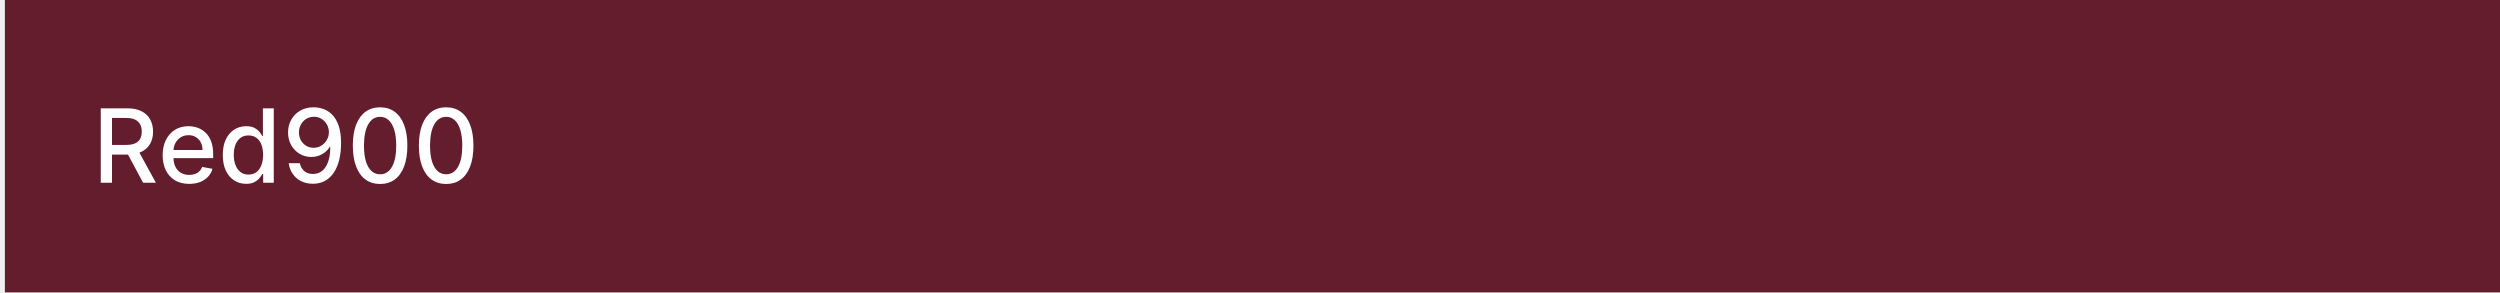
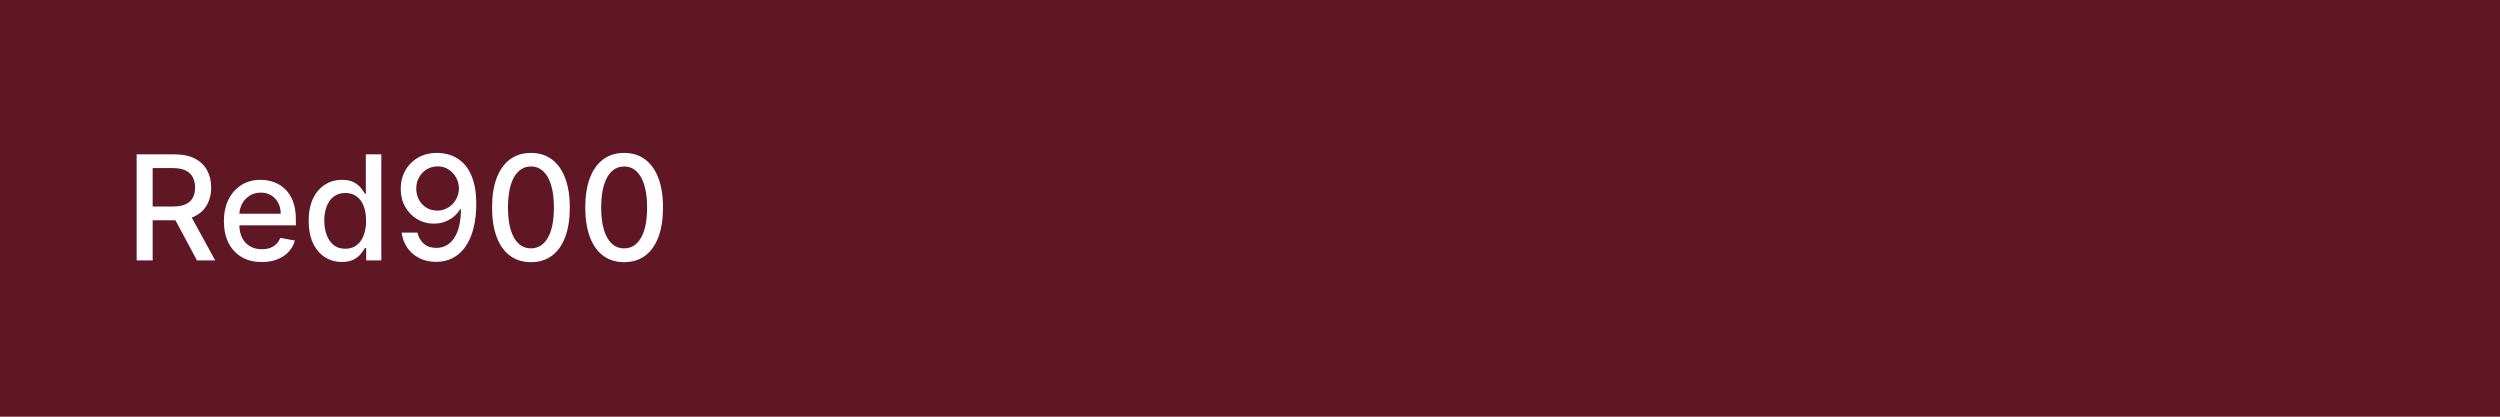
- <svg xmlns="http://www.w3.org/2000/svg" width="342" height="40" viewBox="0 0 342 40" fill="none">
-   <rect width="341.333" height="40" transform="translate(0.666504)" fill="#631D2D" />
-   <path d="M13.785 25V14.818H17.414C18.203 14.818 18.858 14.954 19.378 15.226C19.902 15.498 20.293 15.874 20.551 16.354C20.81 16.832 20.939 17.384 20.939 18.01C20.939 18.633 20.808 19.182 20.547 19.655C20.288 20.126 19.897 20.492 19.373 20.754C18.853 21.016 18.198 21.147 17.409 21.147H14.66V19.825H17.27C17.767 19.825 18.172 19.753 18.483 19.611C18.798 19.468 19.029 19.261 19.174 18.989C19.32 18.718 19.393 18.391 19.393 18.01C19.393 17.625 19.319 17.292 19.169 17.011C19.023 16.729 18.793 16.514 18.478 16.364C18.167 16.212 17.757 16.136 17.25 16.136H15.321V25H13.785ZM18.811 20.406L21.327 25H19.577L17.111 20.406H18.811ZM25.885 25.154C25.132 25.154 24.484 24.993 23.941 24.672C23.401 24.347 22.983 23.891 22.688 23.305C22.396 22.715 22.25 22.024 22.25 21.232C22.25 20.449 22.396 19.76 22.688 19.163C22.983 18.567 23.394 18.101 23.921 17.766C24.451 17.432 25.071 17.264 25.78 17.264C26.211 17.264 26.629 17.335 27.033 17.478C27.438 17.62 27.8 17.844 28.122 18.149C28.443 18.454 28.697 18.85 28.883 19.337C29.068 19.821 29.161 20.41 29.161 21.102V21.629H23.091V20.516H27.704C27.704 20.125 27.625 19.778 27.466 19.477C27.307 19.172 27.083 18.931 26.794 18.756C26.509 18.58 26.175 18.492 25.79 18.492C25.373 18.492 25.008 18.595 24.697 18.8C24.388 19.003 24.15 19.268 23.981 19.596C23.815 19.921 23.732 20.274 23.732 20.655V21.525C23.732 22.035 23.822 22.47 24 22.827C24.183 23.185 24.436 23.459 24.761 23.648C25.086 23.833 25.465 23.926 25.9 23.926C26.181 23.926 26.438 23.886 26.67 23.807C26.902 23.724 27.103 23.601 27.272 23.439C27.441 23.276 27.57 23.076 27.66 22.837L29.067 23.091C28.954 23.505 28.752 23.868 28.46 24.18C28.172 24.488 27.809 24.728 27.371 24.901C26.937 25.07 26.442 25.154 25.885 25.154ZM33.669 25.149C33.053 25.149 32.502 24.992 32.018 24.677C31.538 24.359 31.16 23.906 30.885 23.32C30.613 22.73 30.477 22.022 30.477 21.197C30.477 20.371 30.615 19.666 30.89 19.079C31.168 18.492 31.549 18.043 32.033 17.732C32.517 17.42 33.066 17.264 33.679 17.264C34.153 17.264 34.534 17.344 34.822 17.503C35.114 17.659 35.339 17.841 35.498 18.05C35.661 18.259 35.787 18.442 35.876 18.602H35.966V14.818H37.452V25H36.001V23.812H35.876C35.787 23.974 35.658 24.16 35.489 24.369C35.323 24.577 35.094 24.76 34.803 24.916C34.511 25.071 34.133 25.149 33.669 25.149ZM33.997 23.881C34.425 23.881 34.786 23.769 35.081 23.543C35.379 23.315 35.605 22.998 35.757 22.594C35.913 22.189 35.991 21.719 35.991 21.182C35.991 20.651 35.914 20.188 35.762 19.79C35.61 19.392 35.386 19.082 35.091 18.86C34.796 18.638 34.431 18.527 33.997 18.527C33.55 18.527 33.177 18.643 32.879 18.875C32.58 19.107 32.355 19.424 32.202 19.825C32.053 20.226 31.979 20.678 31.979 21.182C31.979 21.692 32.055 22.151 32.207 22.559C32.36 22.967 32.585 23.29 32.883 23.528C33.185 23.764 33.556 23.881 33.997 23.881ZM42.94 14.679C43.394 14.682 43.841 14.765 44.282 14.928C44.723 15.09 45.121 15.355 45.475 15.723C45.833 16.091 46.118 16.588 46.33 17.215C46.546 17.838 46.655 18.613 46.658 19.541C46.658 20.433 46.569 21.227 46.39 21.923C46.211 22.615 45.954 23.2 45.62 23.678C45.288 24.155 44.885 24.518 44.411 24.766C43.937 25.015 43.404 25.139 42.81 25.139C42.204 25.139 41.665 25.02 41.195 24.781C40.724 24.543 40.341 24.213 40.046 23.792C39.751 23.368 39.567 22.88 39.495 22.33H41.011C41.11 22.768 41.312 23.122 41.617 23.394C41.926 23.663 42.323 23.797 42.81 23.797C43.556 23.797 44.138 23.472 44.556 22.822C44.973 22.169 45.184 21.258 45.187 20.088H45.107C44.935 20.373 44.72 20.618 44.461 20.824C44.206 21.029 43.919 21.188 43.601 21.301C43.283 21.414 42.943 21.47 42.582 21.47C41.995 21.47 41.462 21.326 40.981 21.038C40.5 20.749 40.118 20.353 39.833 19.849C39.547 19.346 39.405 18.771 39.405 18.124C39.405 17.481 39.551 16.898 39.843 16.374C40.137 15.851 40.548 15.436 41.075 15.131C41.606 14.823 42.227 14.672 42.94 14.679ZM42.945 15.972C42.557 15.972 42.207 16.068 41.896 16.26C41.587 16.449 41.344 16.706 41.165 17.03C40.986 17.352 40.896 17.71 40.896 18.104C40.896 18.499 40.983 18.857 41.155 19.178C41.331 19.496 41.569 19.75 41.871 19.939C42.176 20.125 42.524 20.217 42.915 20.217C43.207 20.217 43.478 20.161 43.73 20.048C43.982 19.936 44.203 19.78 44.392 19.581C44.58 19.379 44.728 19.15 44.834 18.895C44.94 18.64 44.993 18.371 44.993 18.09C44.993 17.715 44.904 17.367 44.725 17.046C44.549 16.724 44.307 16.465 43.999 16.27C43.691 16.071 43.339 15.972 42.945 15.972ZM51.999 25.169C51.214 25.166 50.543 24.959 49.986 24.548C49.429 24.137 49.003 23.538 48.708 22.753C48.413 21.967 48.266 21.021 48.266 19.914C48.266 18.81 48.413 17.867 48.708 17.085C49.006 16.303 49.434 15.706 49.991 15.296C50.551 14.884 51.22 14.679 51.999 14.679C52.778 14.679 53.446 14.886 54.003 15.3C54.56 15.711 54.986 16.308 55.281 17.09C55.579 17.869 55.728 18.81 55.728 19.914C55.728 21.024 55.58 21.972 55.285 22.758C54.99 23.54 54.565 24.138 54.008 24.553C53.451 24.963 52.781 25.169 51.999 25.169ZM51.999 23.842C52.689 23.842 53.227 23.505 53.615 22.832C54.006 22.16 54.202 21.187 54.202 19.914C54.202 19.069 54.112 18.355 53.933 17.771C53.758 17.185 53.504 16.741 53.172 16.439C52.844 16.134 52.453 15.982 51.999 15.982C51.313 15.982 50.775 16.32 50.383 16.996C49.992 17.672 49.795 18.645 49.792 19.914C49.792 20.762 49.88 21.48 50.055 22.067C50.234 22.65 50.488 23.093 50.816 23.394C51.144 23.692 51.538 23.842 51.999 23.842ZM61.036 25.169C60.251 25.166 59.58 24.959 59.023 24.548C58.466 24.137 58.04 23.538 57.745 22.753C57.45 21.967 57.303 21.021 57.303 19.914C57.303 18.81 57.45 17.867 57.745 17.085C58.044 16.303 58.471 15.706 59.028 15.296C59.588 14.884 60.258 14.679 61.036 14.679C61.815 14.679 62.483 14.886 63.04 15.3C63.597 15.711 64.023 16.308 64.318 17.09C64.616 17.869 64.765 18.81 64.765 19.914C64.765 21.024 64.618 21.972 64.323 22.758C64.028 23.54 63.602 24.138 63.045 24.553C62.488 24.963 61.819 25.169 61.036 25.169ZM61.036 23.842C61.726 23.842 62.264 23.505 62.652 22.832C63.043 22.16 63.239 21.187 63.239 19.914C63.239 19.069 63.149 18.355 62.97 17.771C62.795 17.185 62.541 16.741 62.21 16.439C61.882 16.134 61.49 15.982 61.036 15.982C60.35 15.982 59.812 16.32 59.421 16.996C59.029 17.672 58.832 18.645 58.829 19.914C58.829 20.762 58.917 21.48 59.093 22.067C59.271 22.65 59.525 23.093 59.853 23.394C60.181 23.692 60.576 23.842 61.036 23.842Z" fill="white" />
+ <svg xmlns="http://www.w3.org/2000/svg" width="240" height="40" viewBox="0 0 240 40" fill="none">
+   <rect width="240" height="40" fill="#601725" />
+   <path d="M13.119 25V14.818H16.748C17.537 14.818 18.191 14.954 18.712 15.226C19.235 15.498 19.626 15.874 19.885 16.354C20.143 16.832 20.273 17.384 20.273 18.01C20.273 18.633 20.142 19.182 19.88 19.655C19.621 20.126 19.23 20.492 18.707 20.754C18.186 21.016 17.532 21.147 16.743 21.147H13.994V19.825H16.604C17.101 19.825 17.505 19.753 17.817 19.611C18.132 19.468 18.362 19.261 18.508 18.989C18.654 18.718 18.727 18.391 18.727 18.01C18.727 17.625 18.652 17.292 18.503 17.011C18.357 16.729 18.127 16.514 17.812 16.364C17.5 16.212 17.091 16.136 16.584 16.136H14.655V25H13.119ZM18.145 20.406L20.66 25H18.91L16.445 20.406H18.145ZM25.128 25.154C24.376 25.154 23.728 24.993 23.184 24.672C22.644 24.347 22.227 23.891 21.931 23.305C21.64 22.715 21.494 22.024 21.494 21.232C21.494 20.449 21.64 19.76 21.931 19.163C22.227 18.567 22.637 18.101 23.164 17.766C23.695 17.432 24.314 17.264 25.024 17.264C25.455 17.264 25.872 17.335 26.277 17.478C26.681 17.62 27.044 17.844 27.365 18.149C27.687 18.454 27.941 18.85 28.126 19.337C28.312 19.821 28.404 20.41 28.404 21.102V21.629H22.334V20.516H26.948C26.948 20.125 26.868 19.778 26.709 19.477C26.55 19.172 26.326 18.931 26.038 18.756C25.753 18.58 25.418 18.492 25.034 18.492C24.616 18.492 24.252 18.595 23.94 18.8C23.632 19.003 23.393 19.268 23.224 19.596C23.058 19.921 22.976 20.274 22.976 20.655V21.525C22.976 22.035 23.065 22.47 23.244 22.827C23.426 23.185 23.68 23.459 24.005 23.648C24.329 23.833 24.709 23.926 25.143 23.926C25.425 23.926 25.682 23.886 25.914 23.807C26.146 23.724 26.346 23.601 26.515 23.439C26.684 23.276 26.814 23.076 26.903 22.837L28.31 23.091C28.197 23.505 27.995 23.868 27.703 24.18C27.415 24.488 27.052 24.728 26.615 24.901C26.18 25.07 25.685 25.154 25.128 25.154ZM32.822 25.149C32.206 25.149 31.656 24.992 31.172 24.677C30.691 24.359 30.314 23.906 30.038 23.32C29.767 22.73 29.631 22.022 29.631 21.197C29.631 20.371 29.768 19.666 30.043 19.079C30.322 18.492 30.703 18.043 31.187 17.732C31.671 17.42 32.219 17.264 32.832 17.264C33.306 17.264 33.688 17.344 33.976 17.503C34.268 17.659 34.493 17.841 34.652 18.05C34.814 18.259 34.94 18.442 35.03 18.602H35.119V14.818H36.606V25H35.154V23.812H35.03C34.94 23.974 34.811 24.16 34.642 24.369C34.476 24.577 34.248 24.76 33.956 24.916C33.664 25.071 33.286 25.149 32.822 25.149ZM33.151 23.881C33.578 23.881 33.939 23.769 34.234 23.543C34.533 23.315 34.758 22.998 34.911 22.594C35.066 22.189 35.144 21.719 35.144 21.182C35.144 20.651 35.068 20.188 34.916 19.79C34.763 19.392 34.539 19.082 34.244 18.86C33.949 18.638 33.585 18.527 33.151 18.527C32.703 18.527 32.33 18.643 32.032 18.875C31.734 19.107 31.508 19.424 31.356 19.825C31.207 20.226 31.132 20.678 31.132 21.182C31.132 21.692 31.208 22.151 31.361 22.559C31.513 22.967 31.739 23.29 32.037 23.528C32.339 23.764 32.71 23.881 33.151 23.881ZM42.003 14.679C42.457 14.682 42.905 14.765 43.346 14.928C43.786 15.09 44.184 15.355 44.539 15.723C44.897 16.091 45.182 16.588 45.394 17.215C45.609 17.838 45.719 18.613 45.722 19.541C45.722 20.433 45.633 21.227 45.453 21.923C45.275 22.615 45.018 23.2 44.683 23.678C44.352 24.155 43.949 24.518 43.475 24.766C43.001 25.015 42.467 25.139 41.874 25.139C41.267 25.139 40.729 25.02 40.258 24.781C39.788 24.543 39.405 24.213 39.11 23.792C38.815 23.368 38.631 22.88 38.558 22.33H40.074C40.174 22.768 40.376 23.122 40.681 23.394C40.989 23.663 41.387 23.797 41.874 23.797C42.62 23.797 43.201 23.472 43.619 22.822C44.037 22.169 44.247 21.258 44.25 20.088H44.171C43.998 20.373 43.783 20.618 43.525 20.824C43.269 21.029 42.983 21.188 42.664 21.301C42.346 21.414 42.007 21.47 41.645 21.47C41.059 21.47 40.525 21.326 40.044 21.038C39.564 20.749 39.181 20.353 38.896 19.849C38.611 19.346 38.468 18.771 38.468 18.124C38.468 17.481 38.614 16.898 38.906 16.374C39.201 15.851 39.612 15.436 40.139 15.131C40.669 14.823 41.291 14.672 42.003 14.679ZM42.008 15.972C41.62 15.972 41.271 16.068 40.959 16.26C40.651 16.449 40.407 16.706 40.228 17.03C40.049 17.352 39.96 17.71 39.96 18.104C39.96 18.499 40.046 18.857 40.218 19.178C40.394 19.496 40.633 19.75 40.934 19.939C41.239 20.125 41.587 20.217 41.978 20.217C42.27 20.217 42.542 20.161 42.794 20.048C43.046 19.936 43.266 19.78 43.455 19.581C43.644 19.379 43.791 19.15 43.897 18.895C44.004 18.64 44.056 18.371 44.056 18.09C44.056 17.715 43.967 17.367 43.788 17.046C43.612 16.724 43.37 16.465 43.062 16.27C42.754 16.071 42.403 15.972 42.008 15.972ZM50.973 25.169C50.187 25.166 49.516 24.959 48.959 24.548C48.402 24.137 47.977 23.538 47.681 22.753C47.387 21.967 47.239 21.021 47.239 19.914C47.239 18.81 47.387 17.867 47.681 17.085C47.98 16.303 48.407 15.706 48.964 15.296C49.524 14.884 50.194 14.679 50.973 14.679C51.752 14.679 52.419 14.886 52.976 15.3C53.533 15.711 53.959 16.308 54.254 17.09C54.552 17.869 54.701 18.81 54.701 19.914C54.701 21.024 54.554 21.972 54.259 22.758C53.964 23.54 53.538 24.138 52.981 24.553C52.424 24.963 51.755 25.169 50.973 25.169ZM50.973 23.842C51.662 23.842 52.201 23.505 52.589 22.832C52.98 22.16 53.175 21.187 53.175 19.914C53.175 19.069 53.086 18.355 52.907 17.771C52.731 17.185 52.477 16.741 52.146 16.439C51.818 16.134 51.427 15.982 50.973 15.982C50.287 15.982 49.748 16.32 49.357 16.996C48.966 17.672 48.769 18.645 48.765 19.914C48.765 20.762 48.853 21.48 49.029 22.067C49.208 22.65 49.461 23.093 49.789 23.394C50.118 23.692 50.512 23.842 50.973 23.842ZM59.92 25.169C59.134 25.166 58.463 24.959 57.906 24.548C57.349 24.137 56.924 23.538 56.629 22.753C56.334 21.967 56.186 21.021 56.186 19.914C56.186 18.81 56.334 17.867 56.629 17.085C56.927 16.303 57.355 15.706 57.911 15.296C58.471 14.884 59.141 14.679 59.92 14.679C60.699 14.679 61.367 14.886 61.923 15.3C62.48 15.711 62.906 16.308 63.201 17.09C63.499 17.869 63.648 18.81 63.648 19.914C63.648 21.024 63.501 21.972 63.206 22.758C62.911 23.54 62.485 24.138 61.928 24.553C61.372 24.963 60.702 25.169 59.92 25.169ZM59.92 23.842C60.609 23.842 61.148 23.505 61.536 22.832C61.927 22.16 62.122 21.187 62.122 19.914C62.122 19.069 62.033 18.355 61.854 17.771C61.678 17.185 61.425 16.741 61.093 16.439C60.765 16.134 60.374 15.982 59.92 15.982C59.234 15.982 58.695 16.32 58.304 16.996C57.913 17.672 57.716 18.645 57.712 19.914C57.712 20.762 57.8 21.48 57.976 22.067C58.155 22.65 58.408 23.093 58.737 23.394C59.065 23.692 59.459 23.842 59.92 23.842Z" fill="white" />
</svg>
